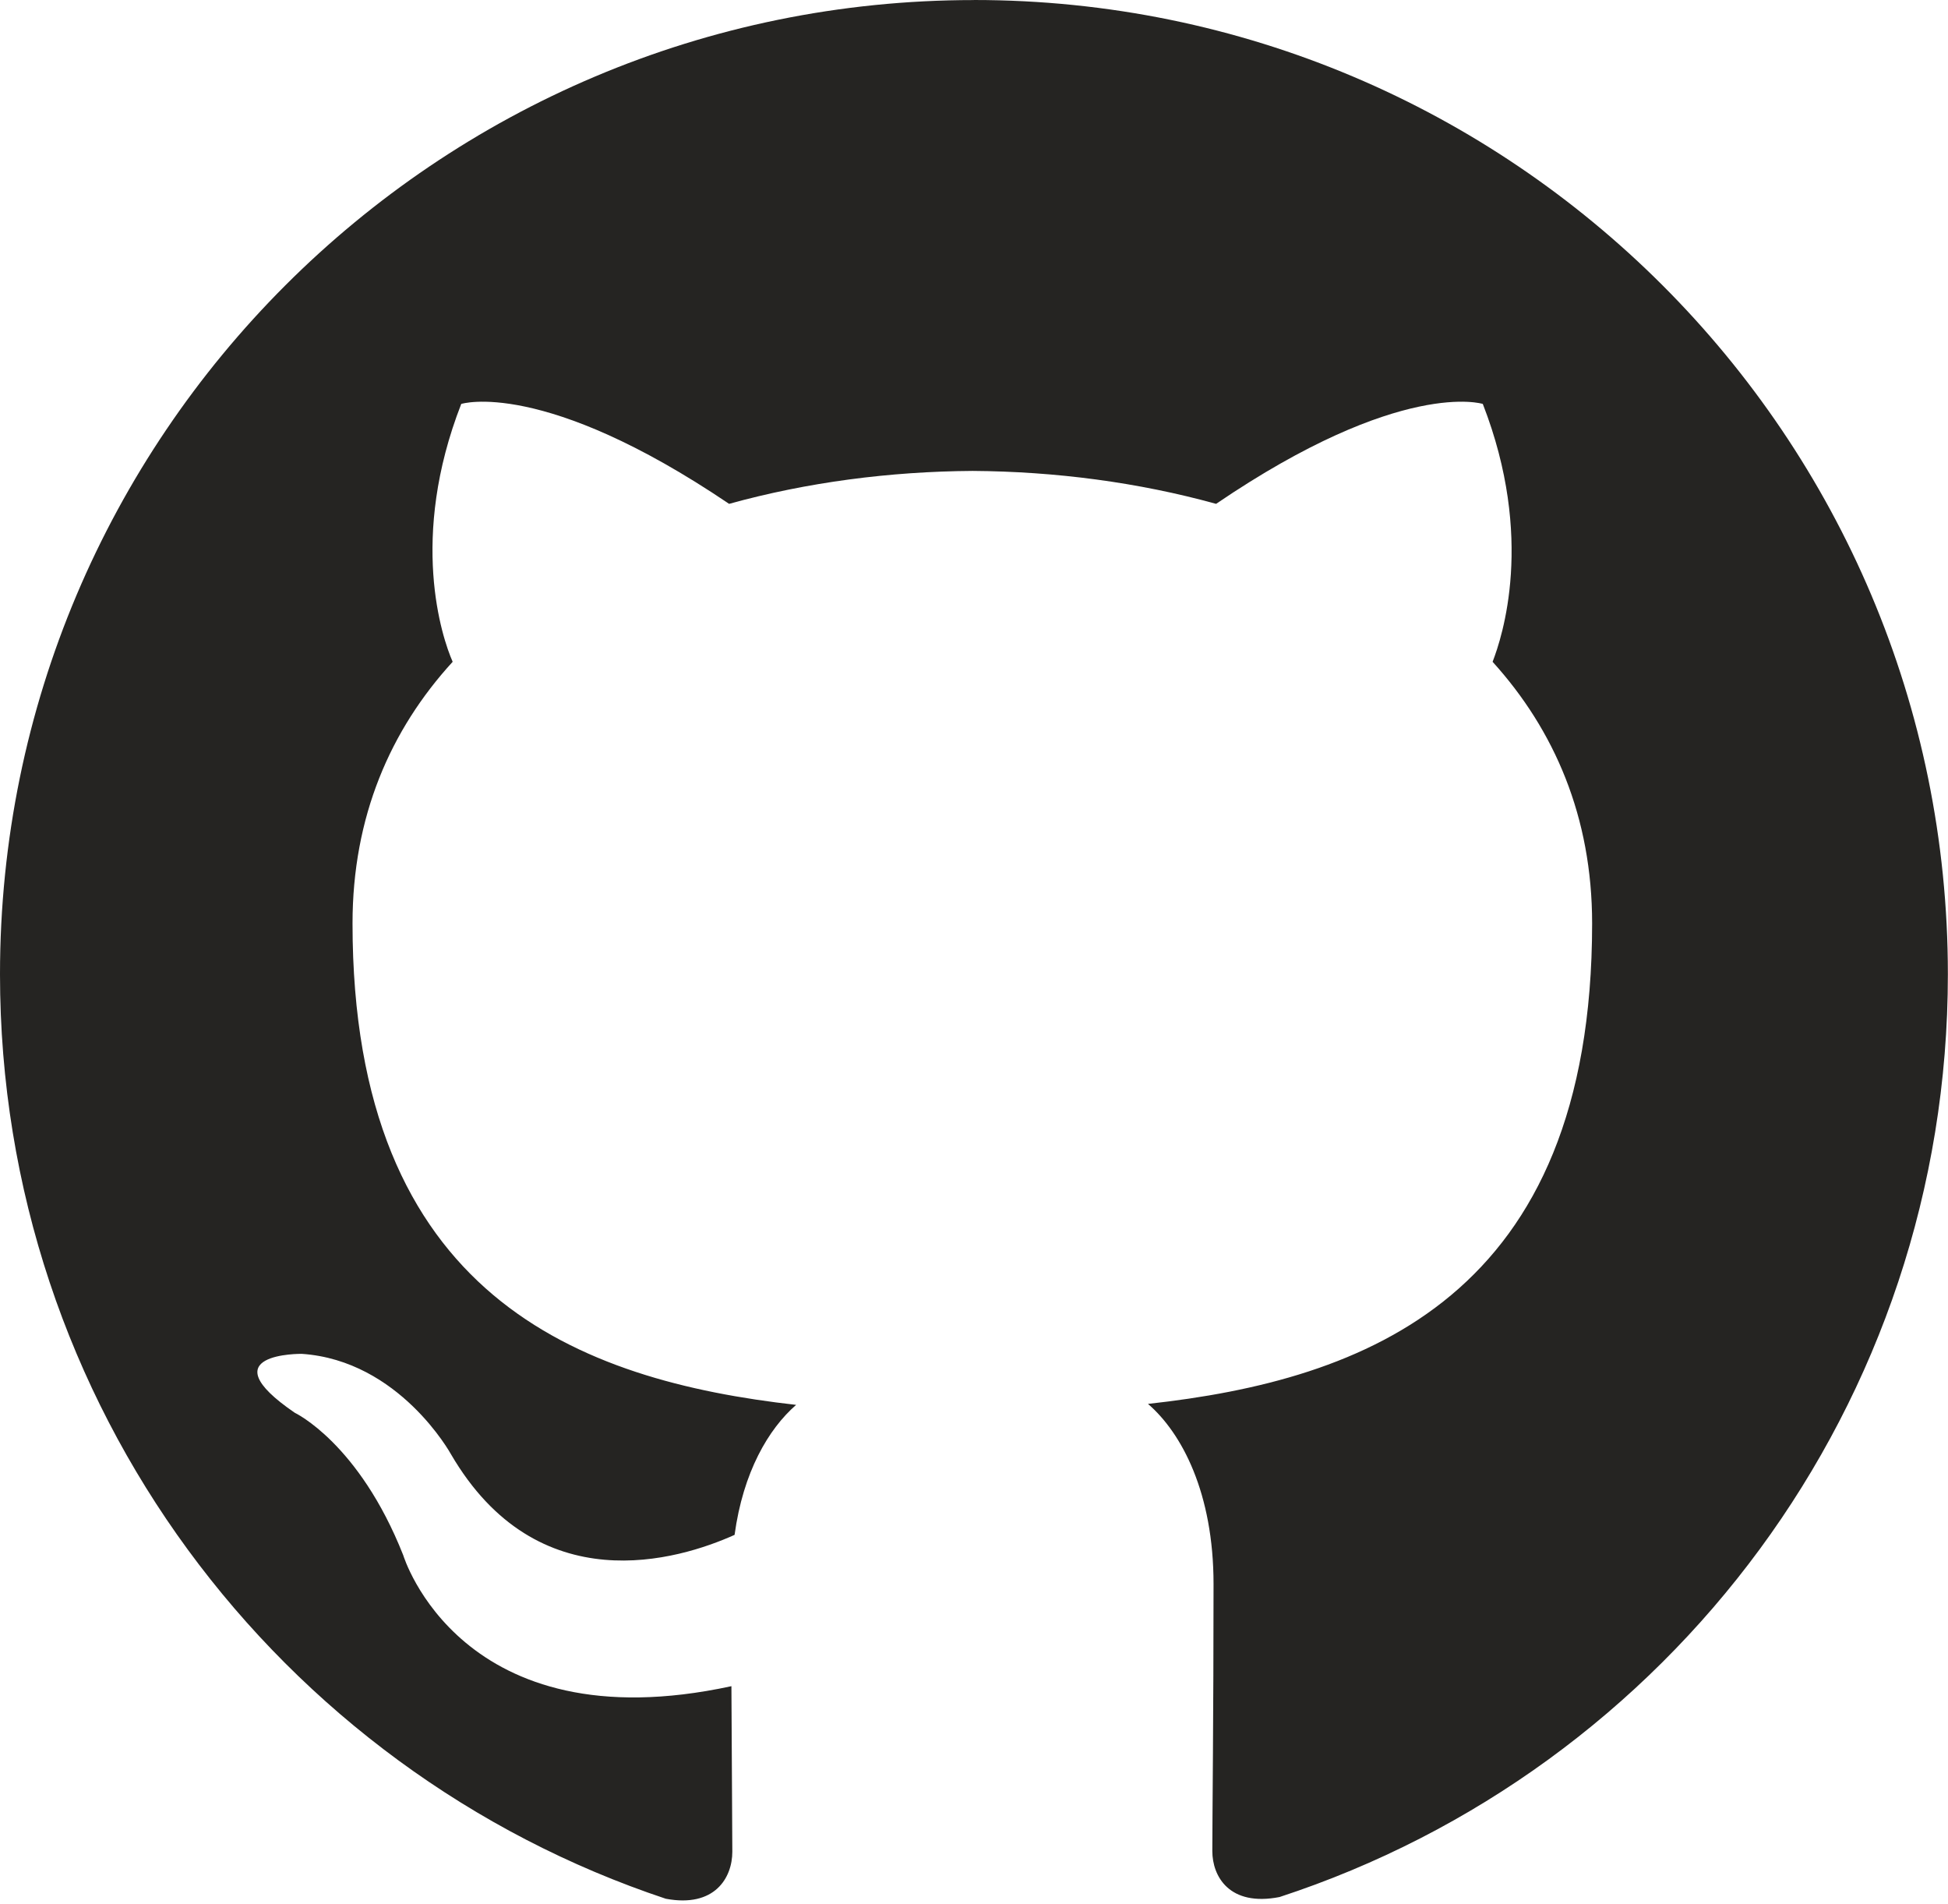
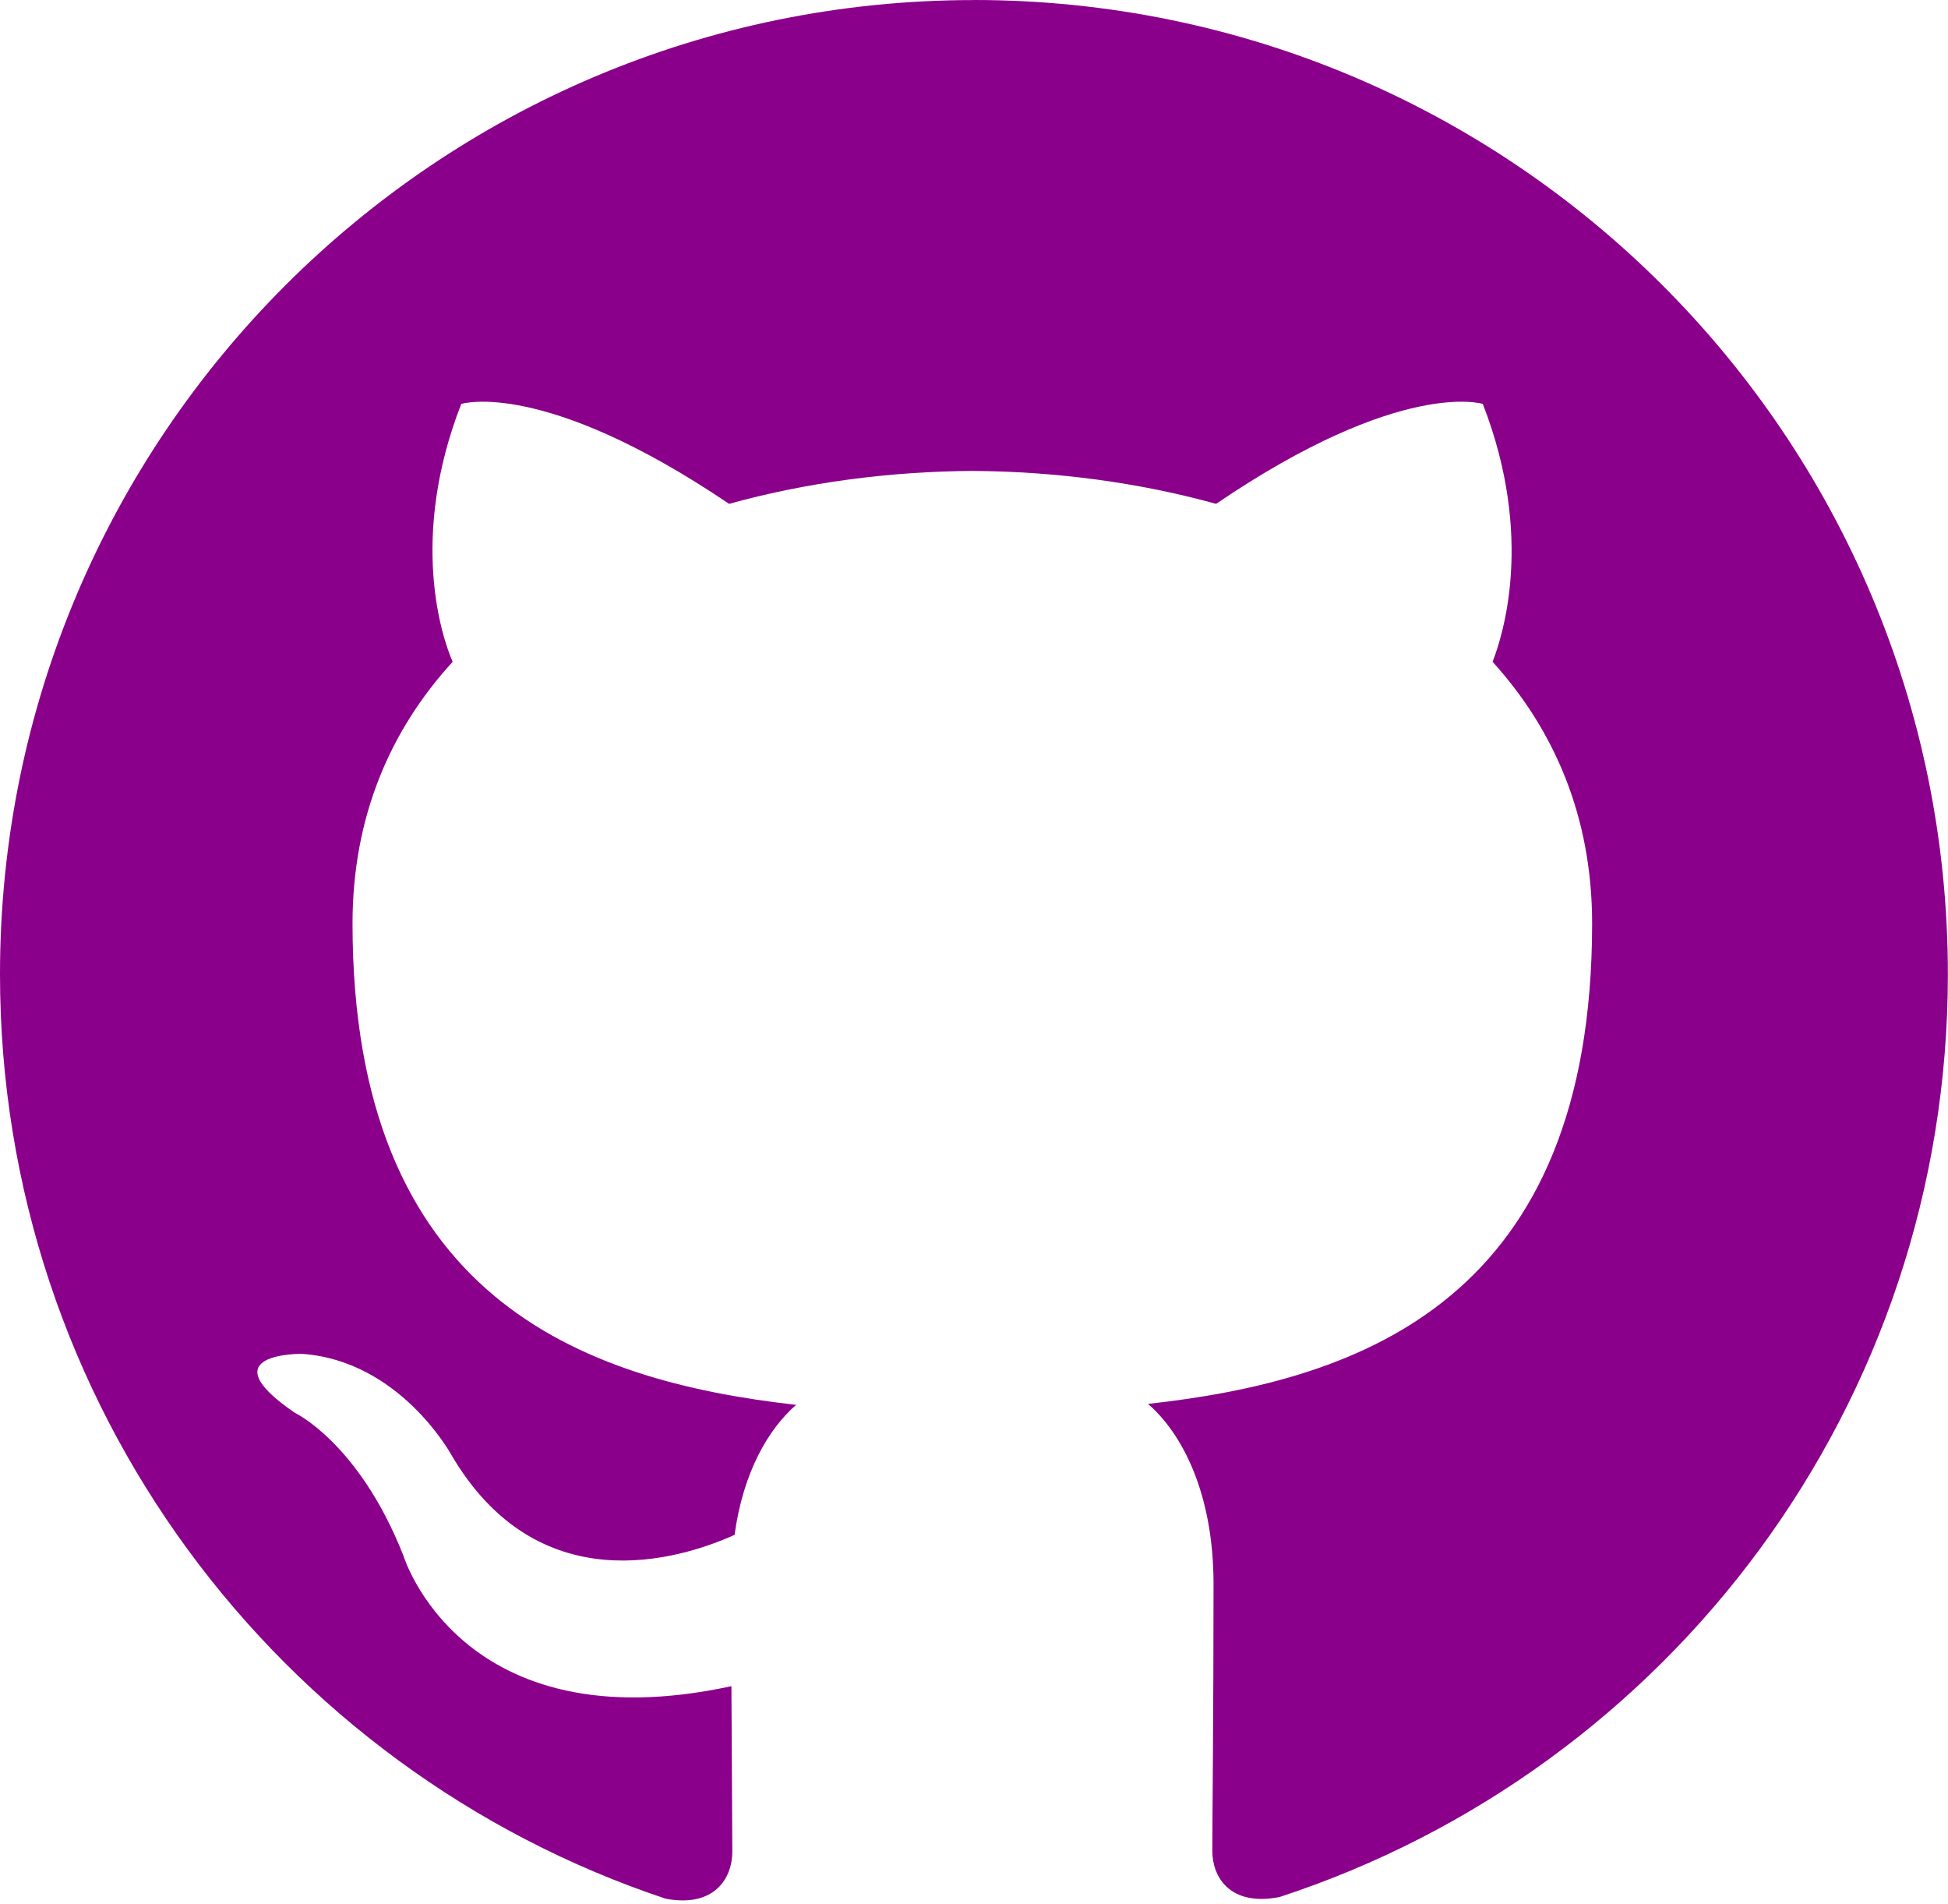
<svg xmlns="http://www.w3.org/2000/svg" width="219" height="214" viewBox="0 0 219 214" fill="none">
-   <path d="M109.5 0.007C49.008 0.007 0 49.056 0 109.507C0 157.913 31.372 198.941 74.85 213.416C80.346 214.449 82.33 211.061 82.33 208.132C82.33 205.531 82.269 198.654 82.228 189.524C51.752 196.121 45.333 174.803 45.333 174.803C40.344 162.183 33.144 158.796 33.144 158.796C23.235 152.027 33.931 152.171 33.931 152.171C44.909 152.917 50.685 163.429 50.685 163.429C60.451 180.182 76.308 175.337 82.584 172.517C83.542 165.461 86.395 160.609 89.503 157.906C65.194 155.161 39.632 145.751 39.632 103.792C39.632 91.809 43.875 82.05 50.89 74.385C49.679 71.64 45.969 60.485 51.855 45.401C51.855 45.401 61.019 42.479 81.968 56.632C90.734 54.203 100.042 52.991 109.343 52.93C118.65 52.991 127.951 54.209 136.718 56.632C157.543 42.479 166.7 45.401 166.7 45.401C172.579 60.485 168.87 71.633 167.802 74.385C174.748 82.05 178.991 91.816 178.991 103.792C178.991 145.847 153.396 155.12 129.059 157.796C132.865 161.074 136.43 167.816 136.43 178.047C136.43 192.693 136.293 204.491 136.293 208.057C136.293 210.904 138.21 214.326 143.849 213.224C187.649 198.9 218.986 157.837 218.986 109.5C218.986 49.049 169.978 0 109.486 0L109.5 0.007Z" fill="#252422" />
+   <path fill="#8b008b" d="M109.5 0.007C49.008 0.007 0 49.056 0 109.507C0 157.913 31.372 198.941 74.85 213.416C80.346 214.449 82.33 211.061 82.33 208.132C82.33 205.531 82.269 198.654 82.228 189.524C51.752 196.121 45.333 174.803 45.333 174.803C40.344 162.183 33.144 158.796 33.144 158.796C23.235 152.027 33.931 152.171 33.931 152.171C44.909 152.917 50.685 163.429 50.685 163.429C60.451 180.182 76.308 175.337 82.584 172.517C83.542 165.461 86.395 160.609 89.503 157.906C65.194 155.161 39.632 145.751 39.632 103.792C39.632 91.809 43.875 82.05 50.89 74.385C49.679 71.64 45.969 60.485 51.855 45.401C51.855 45.401 61.019 42.479 81.968 56.632C90.734 54.203 100.042 52.991 109.343 52.93C118.65 52.991 127.951 54.209 136.718 56.632C157.543 42.479 166.7 45.401 166.7 45.401C172.579 60.485 168.87 71.633 167.802 74.385C174.748 82.05 178.991 91.816 178.991 103.792C178.991 145.847 153.396 155.12 129.059 157.796C132.865 161.074 136.43 167.816 136.43 178.047C136.43 192.693 136.293 204.491 136.293 208.057C136.293 210.904 138.21 214.326 143.849 213.224C187.649 198.9 218.986 157.837 218.986 109.5C218.986 49.049 169.978 0 109.486 0L109.5 0.007Z" />
</svg>
